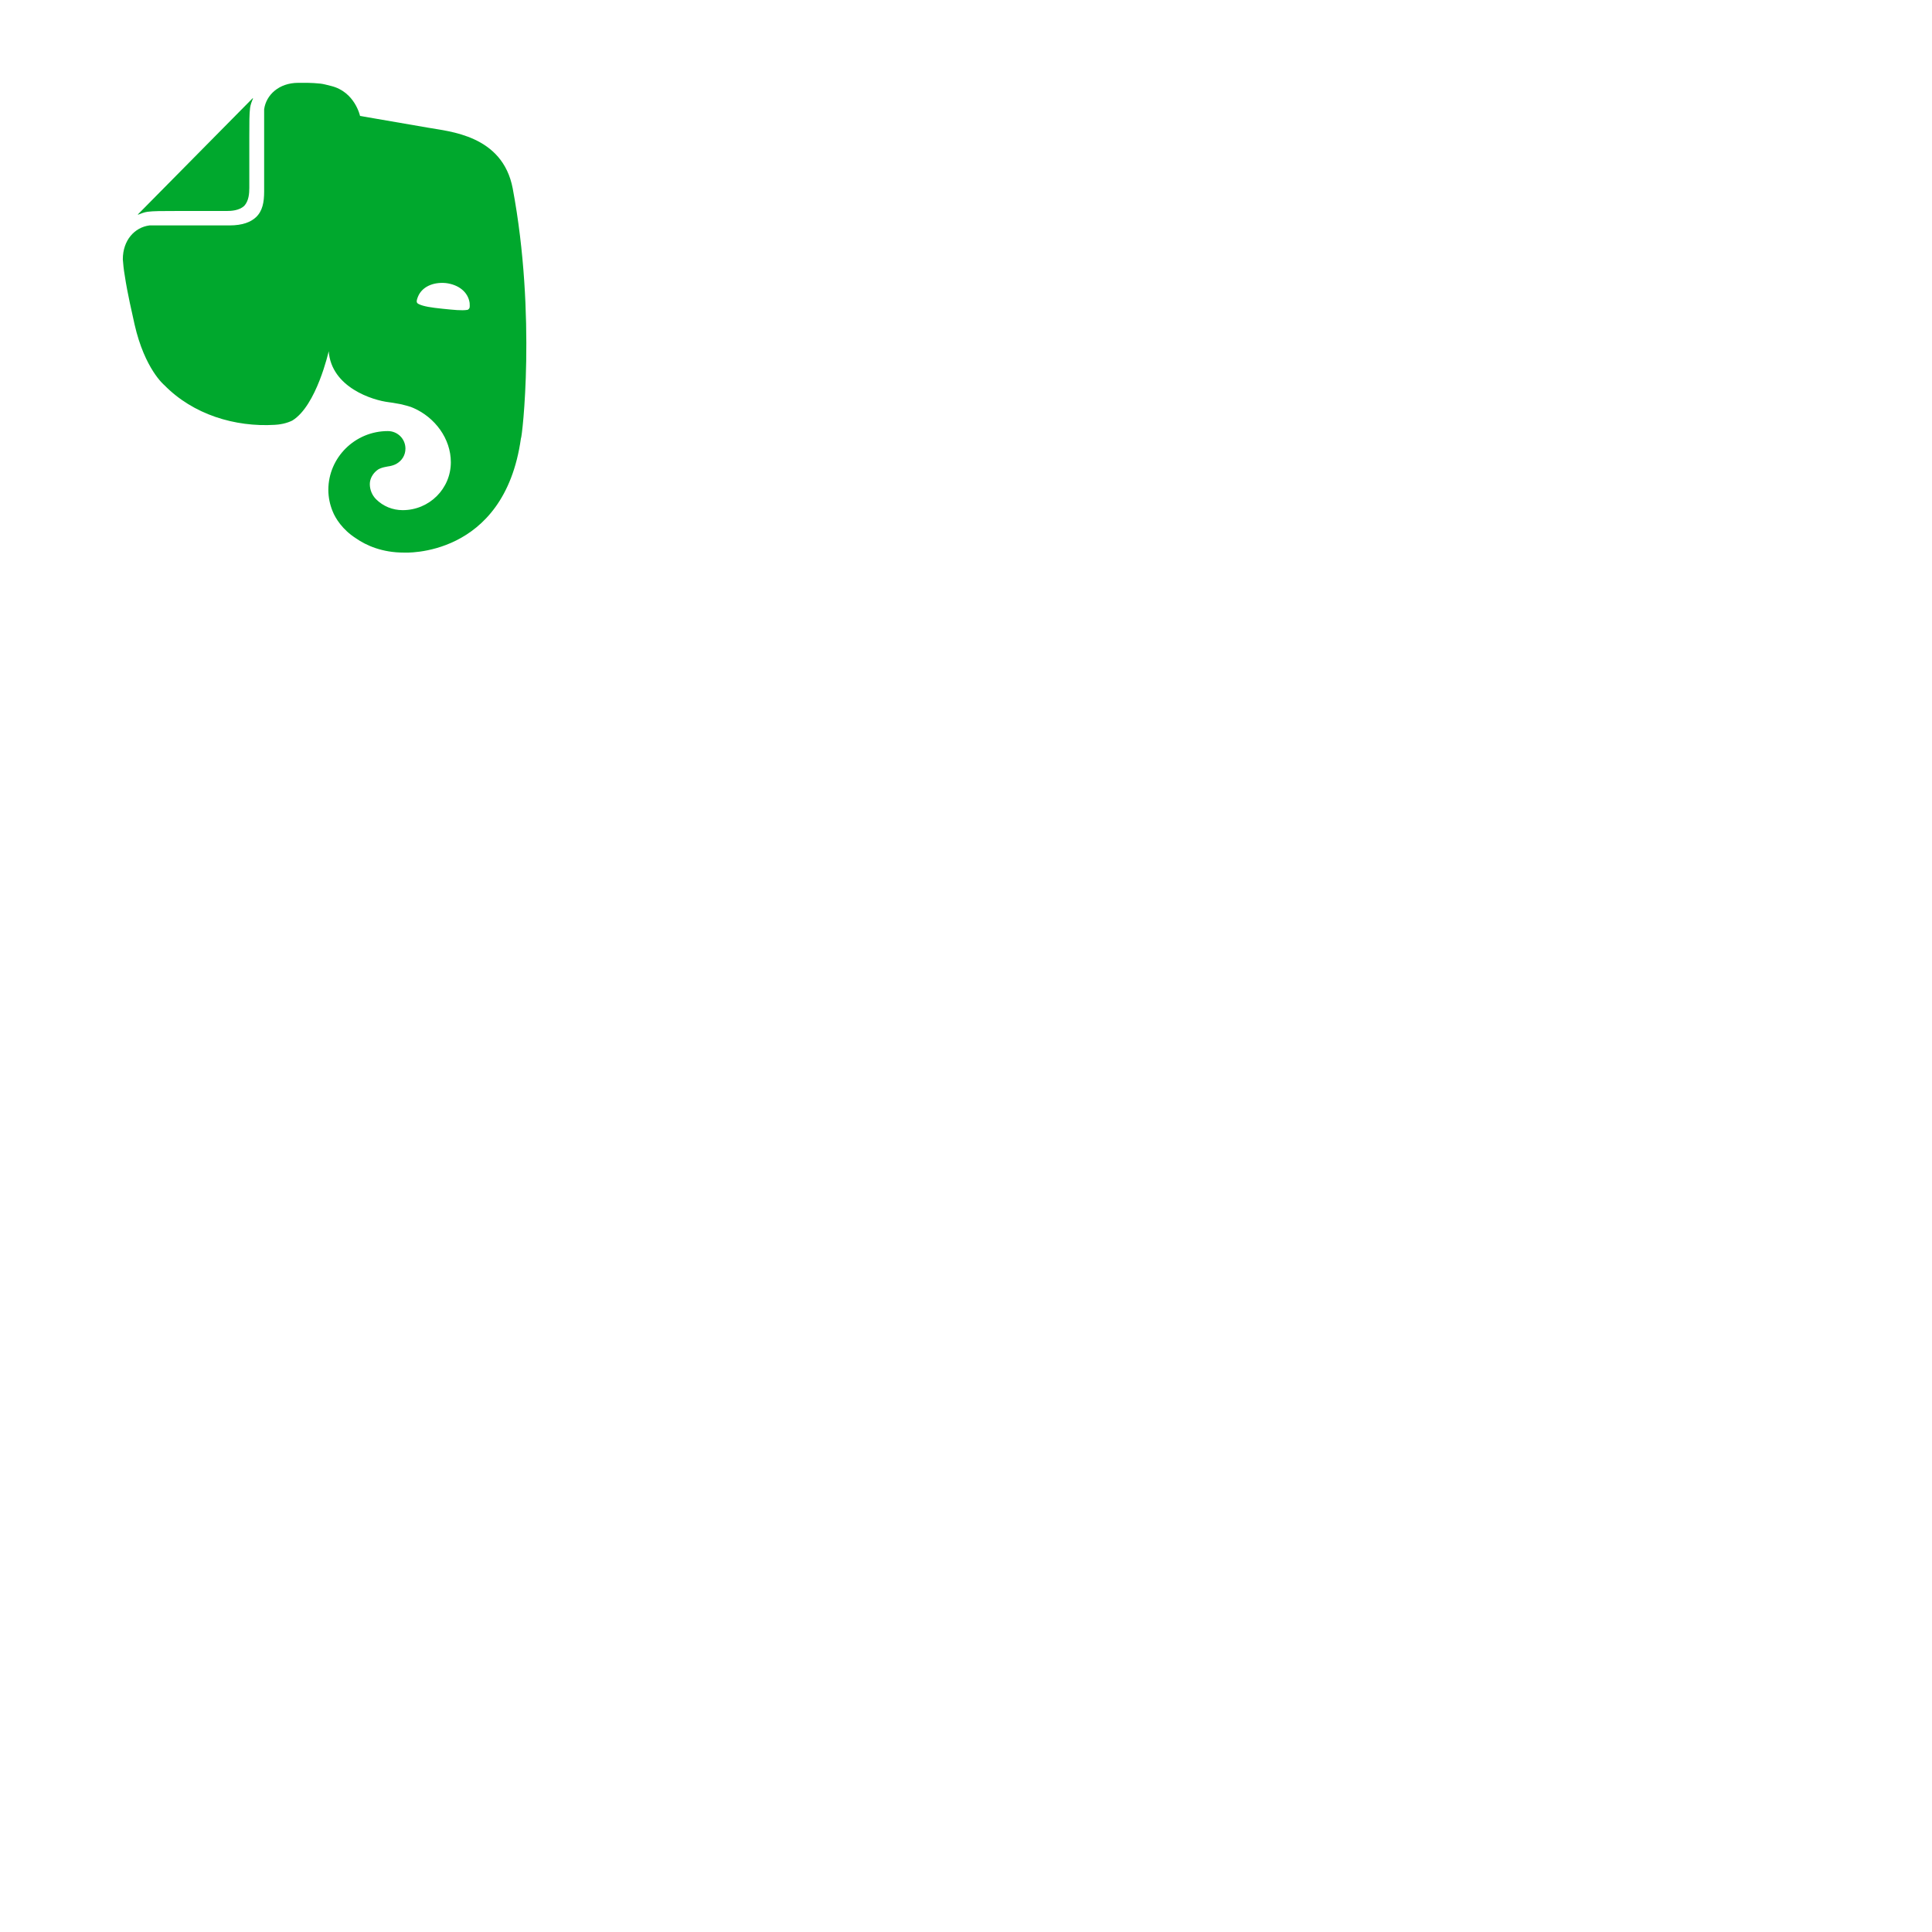
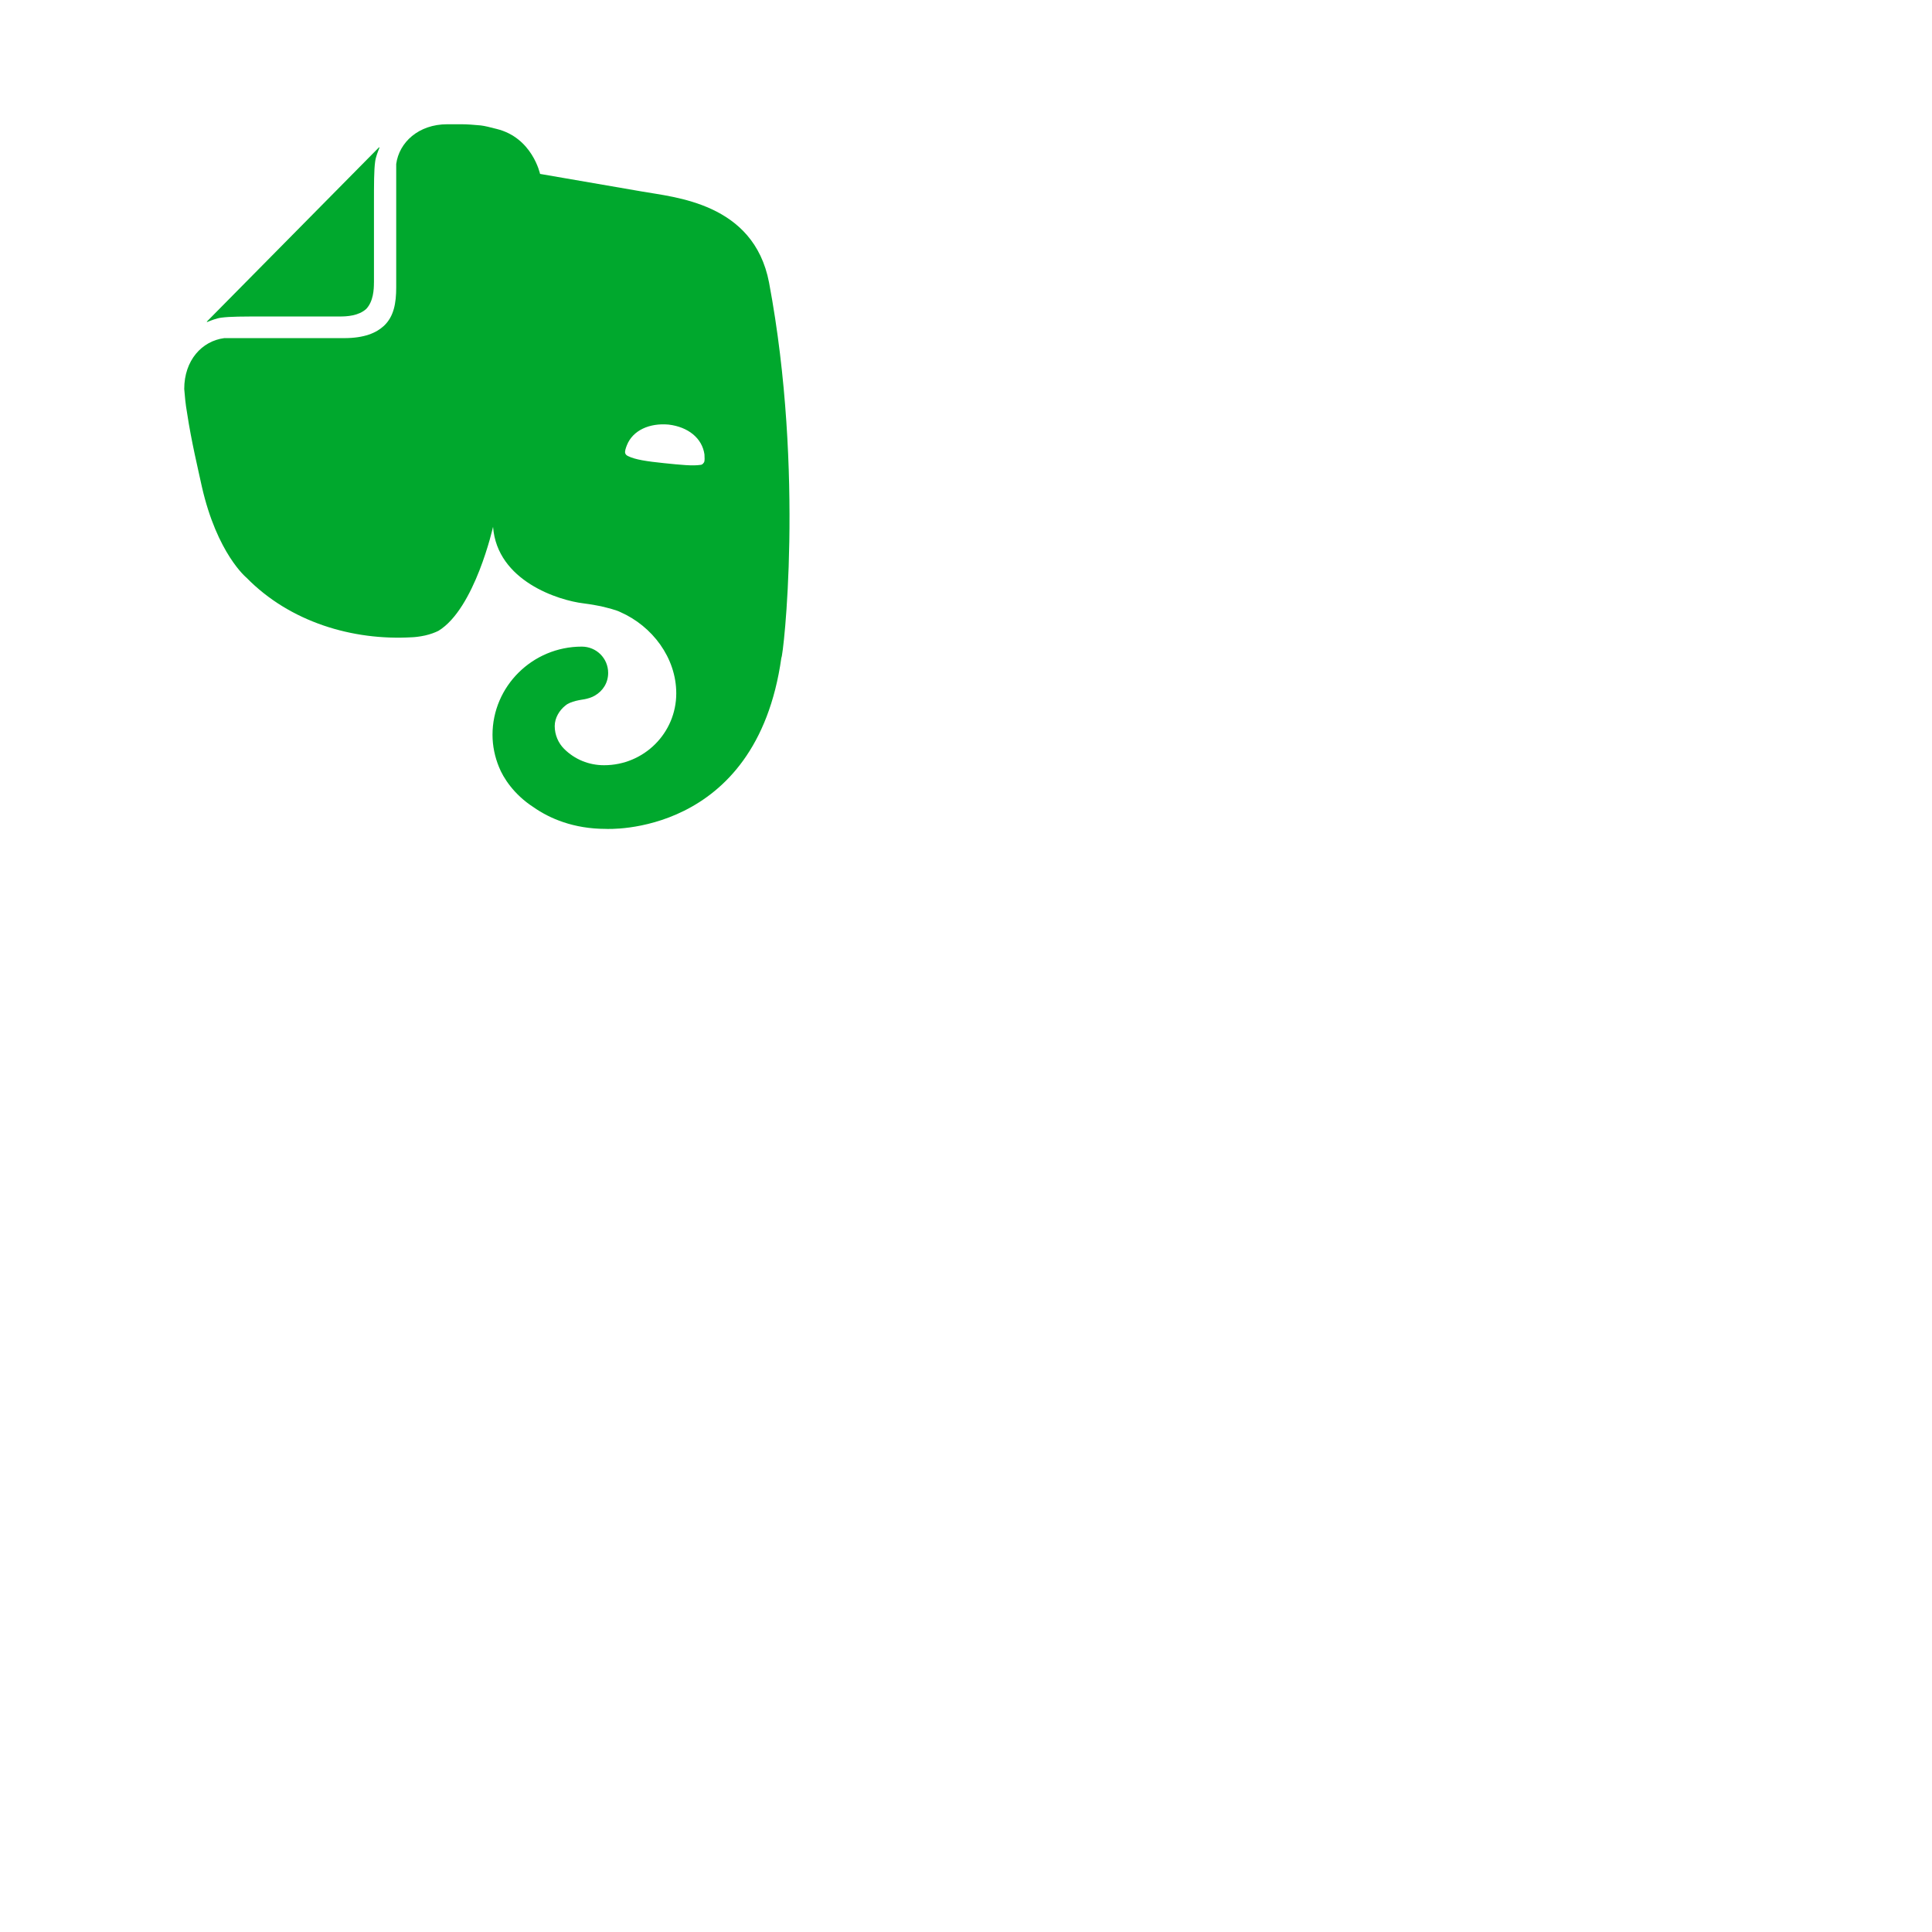
- <svg xmlns="http://www.w3.org/2000/svg" width="96" height="96">
+ <svg xmlns="http://www.w3.org/2000/svg" width="64" height="64">
  <path d="M12.387 9.361c0 .232-.019.619-.253.871-.253.232-.642.252-.875.252H8.77c-.72 0-1.147 0-1.439.039-.156.019-.35.097-.447.136-.039.019-.039 0-.019-.019l5.679-5.748c.019-.019.039-.019.019.019-.039.097-.117.29-.136.445-.039.29-.039.716-.039 1.432v2.574zm5.29 17.381c-.661-.426-1.011-.987-1.148-1.335-.136-.329-.214-.697-.214-1.065 0-1.606 1.323-2.922 2.956-2.922.486 0 .875.387.875.871 0 .329-.175.6-.447.755-.097.058-.233.097-.331.116-.097.019-.467.058-.642.213-.195.155-.35.406-.35.677 0 .29.117.561.311.755.35.348.817.542 1.323.542 1.323 0 2.392-1.065 2.392-2.381 0-1.181-.797-2.226-1.848-2.69-.156-.077-.408-.136-.642-.194-.292-.058-.564-.097-.584-.097-.817-.097-2.859-.736-2.995-2.535 0 0-.603 2.71-1.809 3.445-.117.058-.272.116-.447.155-.175.039-.369.058-.428.058-1.964.116-4.045-.503-5.485-1.974 0 0-.973-.794-1.478-3.019-.117-.542-.35-1.51-.486-2.419-.058-.329-.078-.581-.097-.813 0-.948.584-1.587 1.323-1.684h3.968c.681 0 1.07-.174 1.323-.406.331-.31.408-.755.408-1.277V5.432c.097-.716.739-1.316 1.692-1.316h.467c.195 0 .428.019.642.039.156.019.292.058.525.116 1.186.29 1.439 1.49 1.439 1.49s2.237.387 3.365.581c1.07.194 3.715.368 4.221 3.019 1.186 6.31.467 12.426.408 12.426-.836 5.961-5.815 5.671-5.815 5.671-1.07 0-1.867-.348-2.392-.716zm4.473-12.677c-.642-.058-1.186.194-1.381.677-.039.097-.078.213-.058.271.019.058.058.077.097.097.233.116.622.174 1.186.232.564.058.953.097 1.206.058.039 0 .078-.019.117-.077.039-.058.019-.174.019-.271-.078-.542-.545-.91-1.186-.987z" fill="#00A82D" />
</svg>
